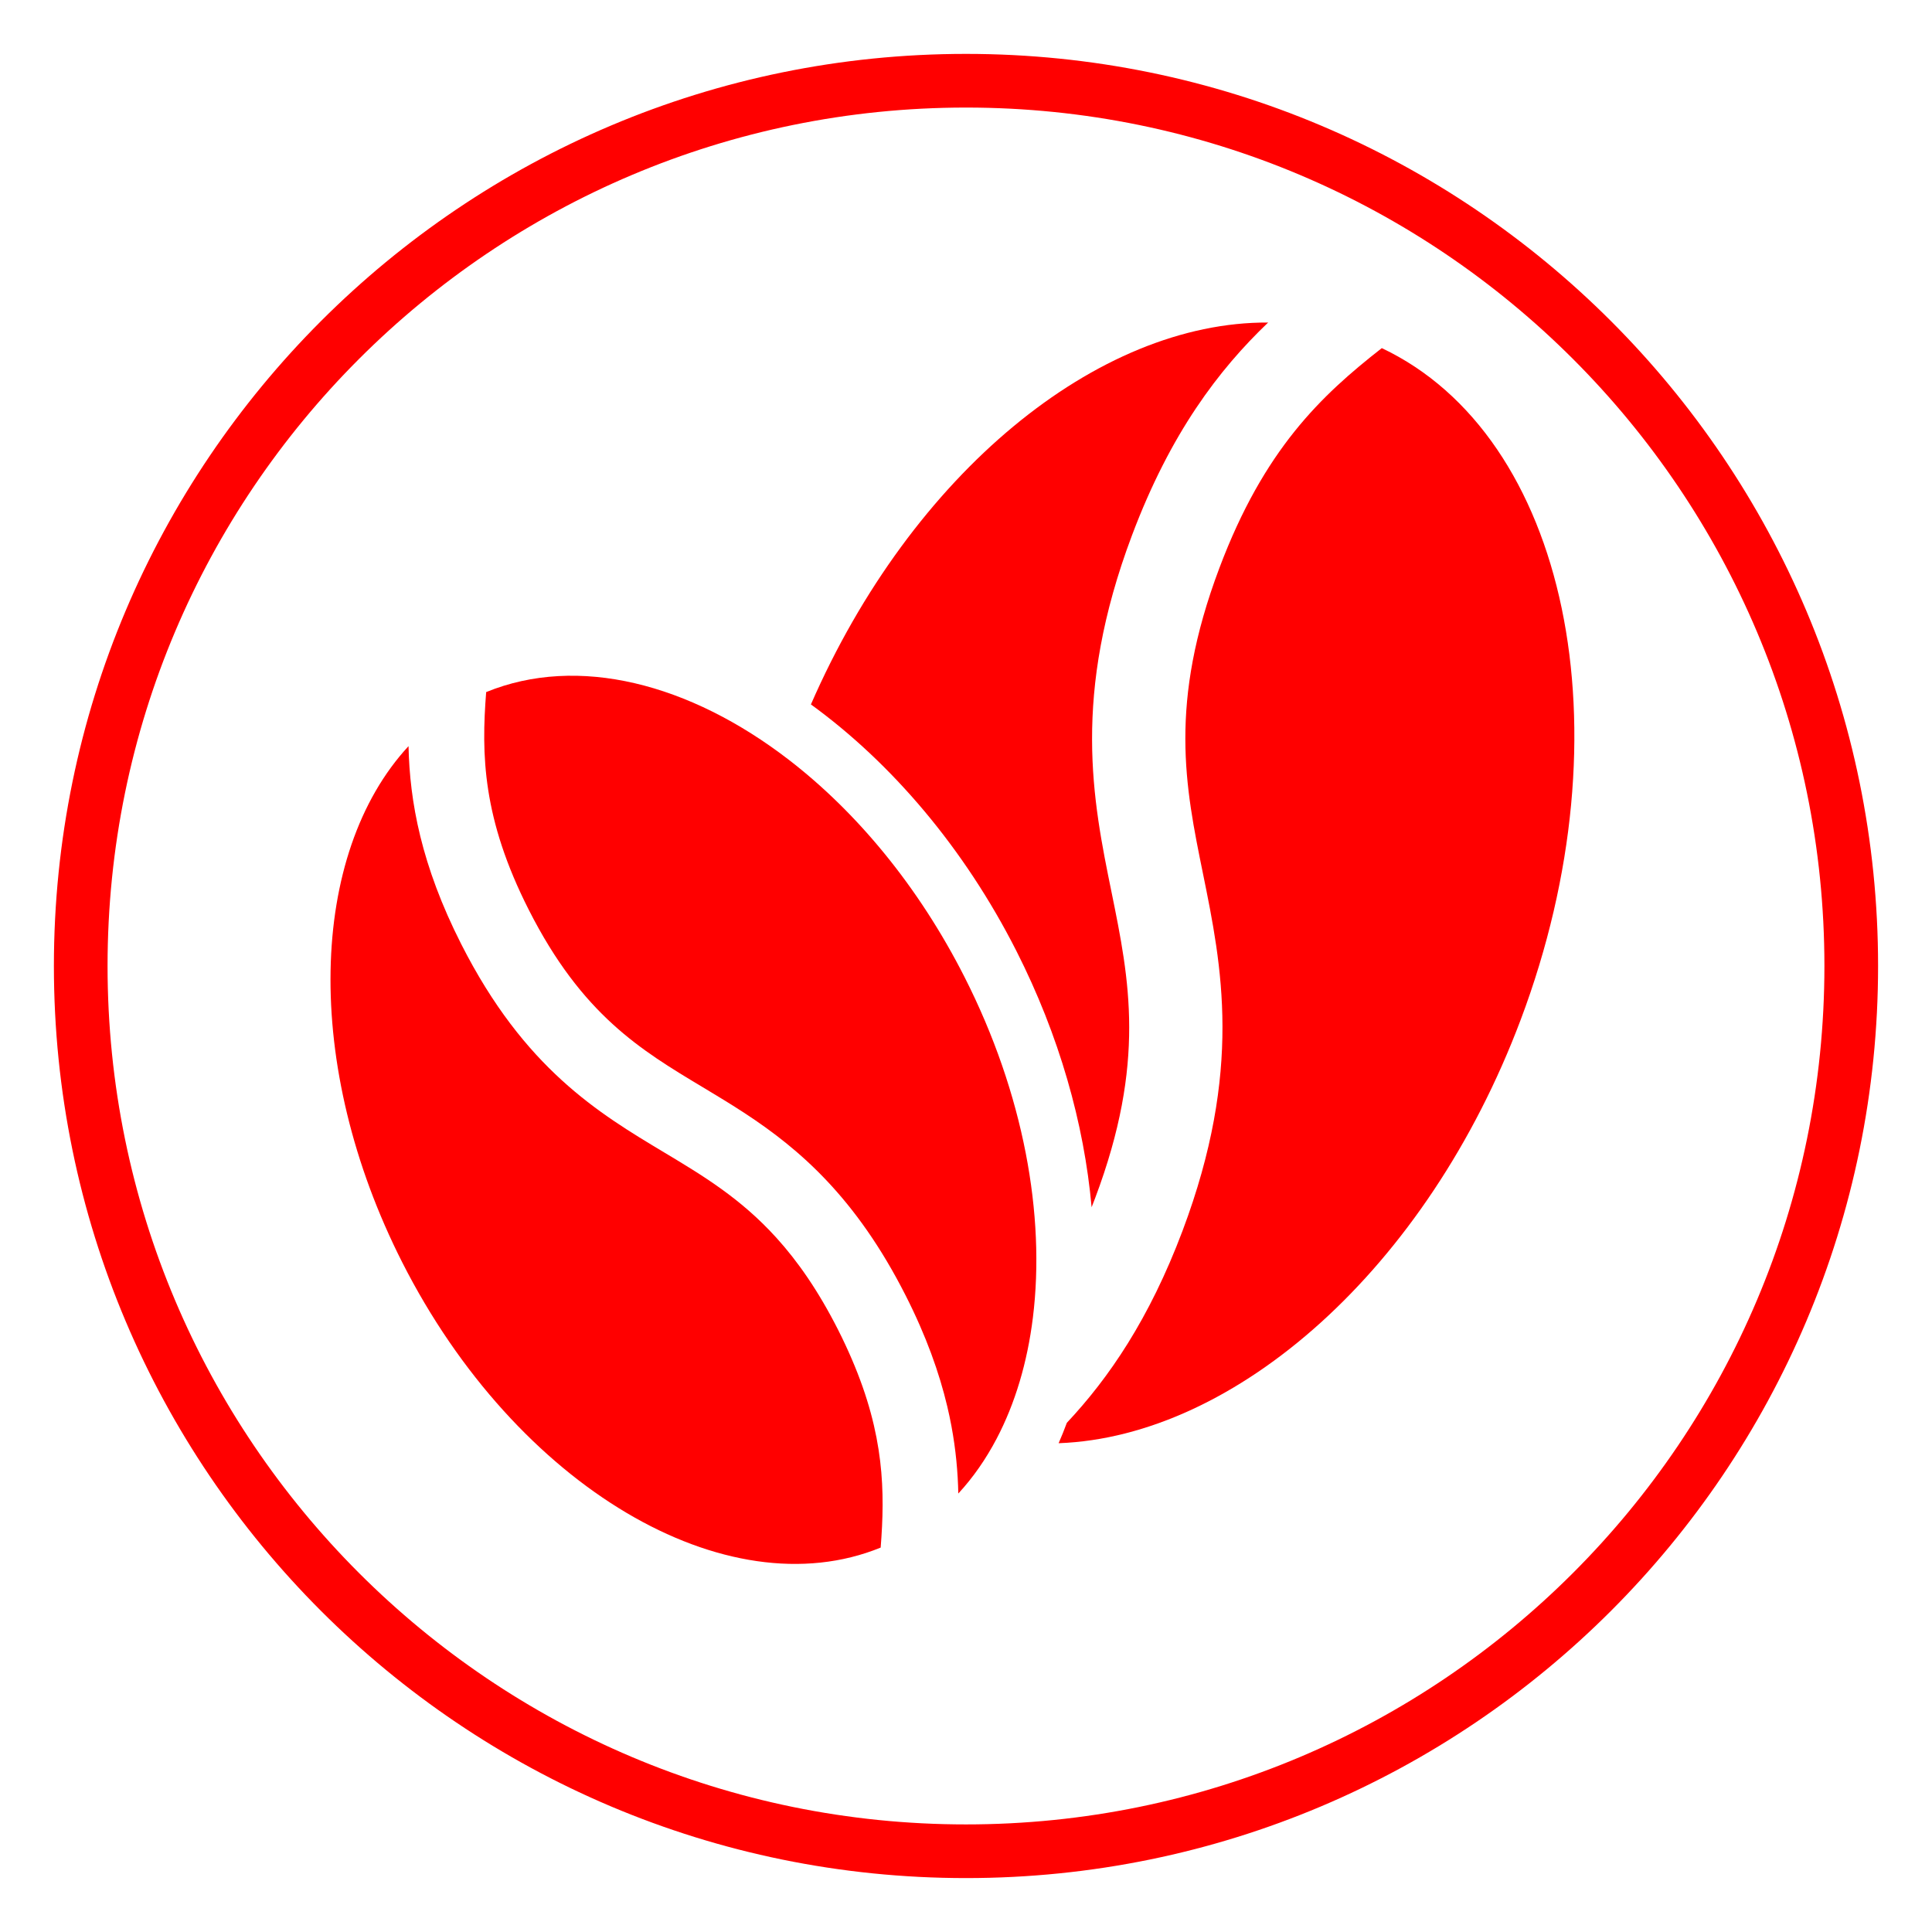
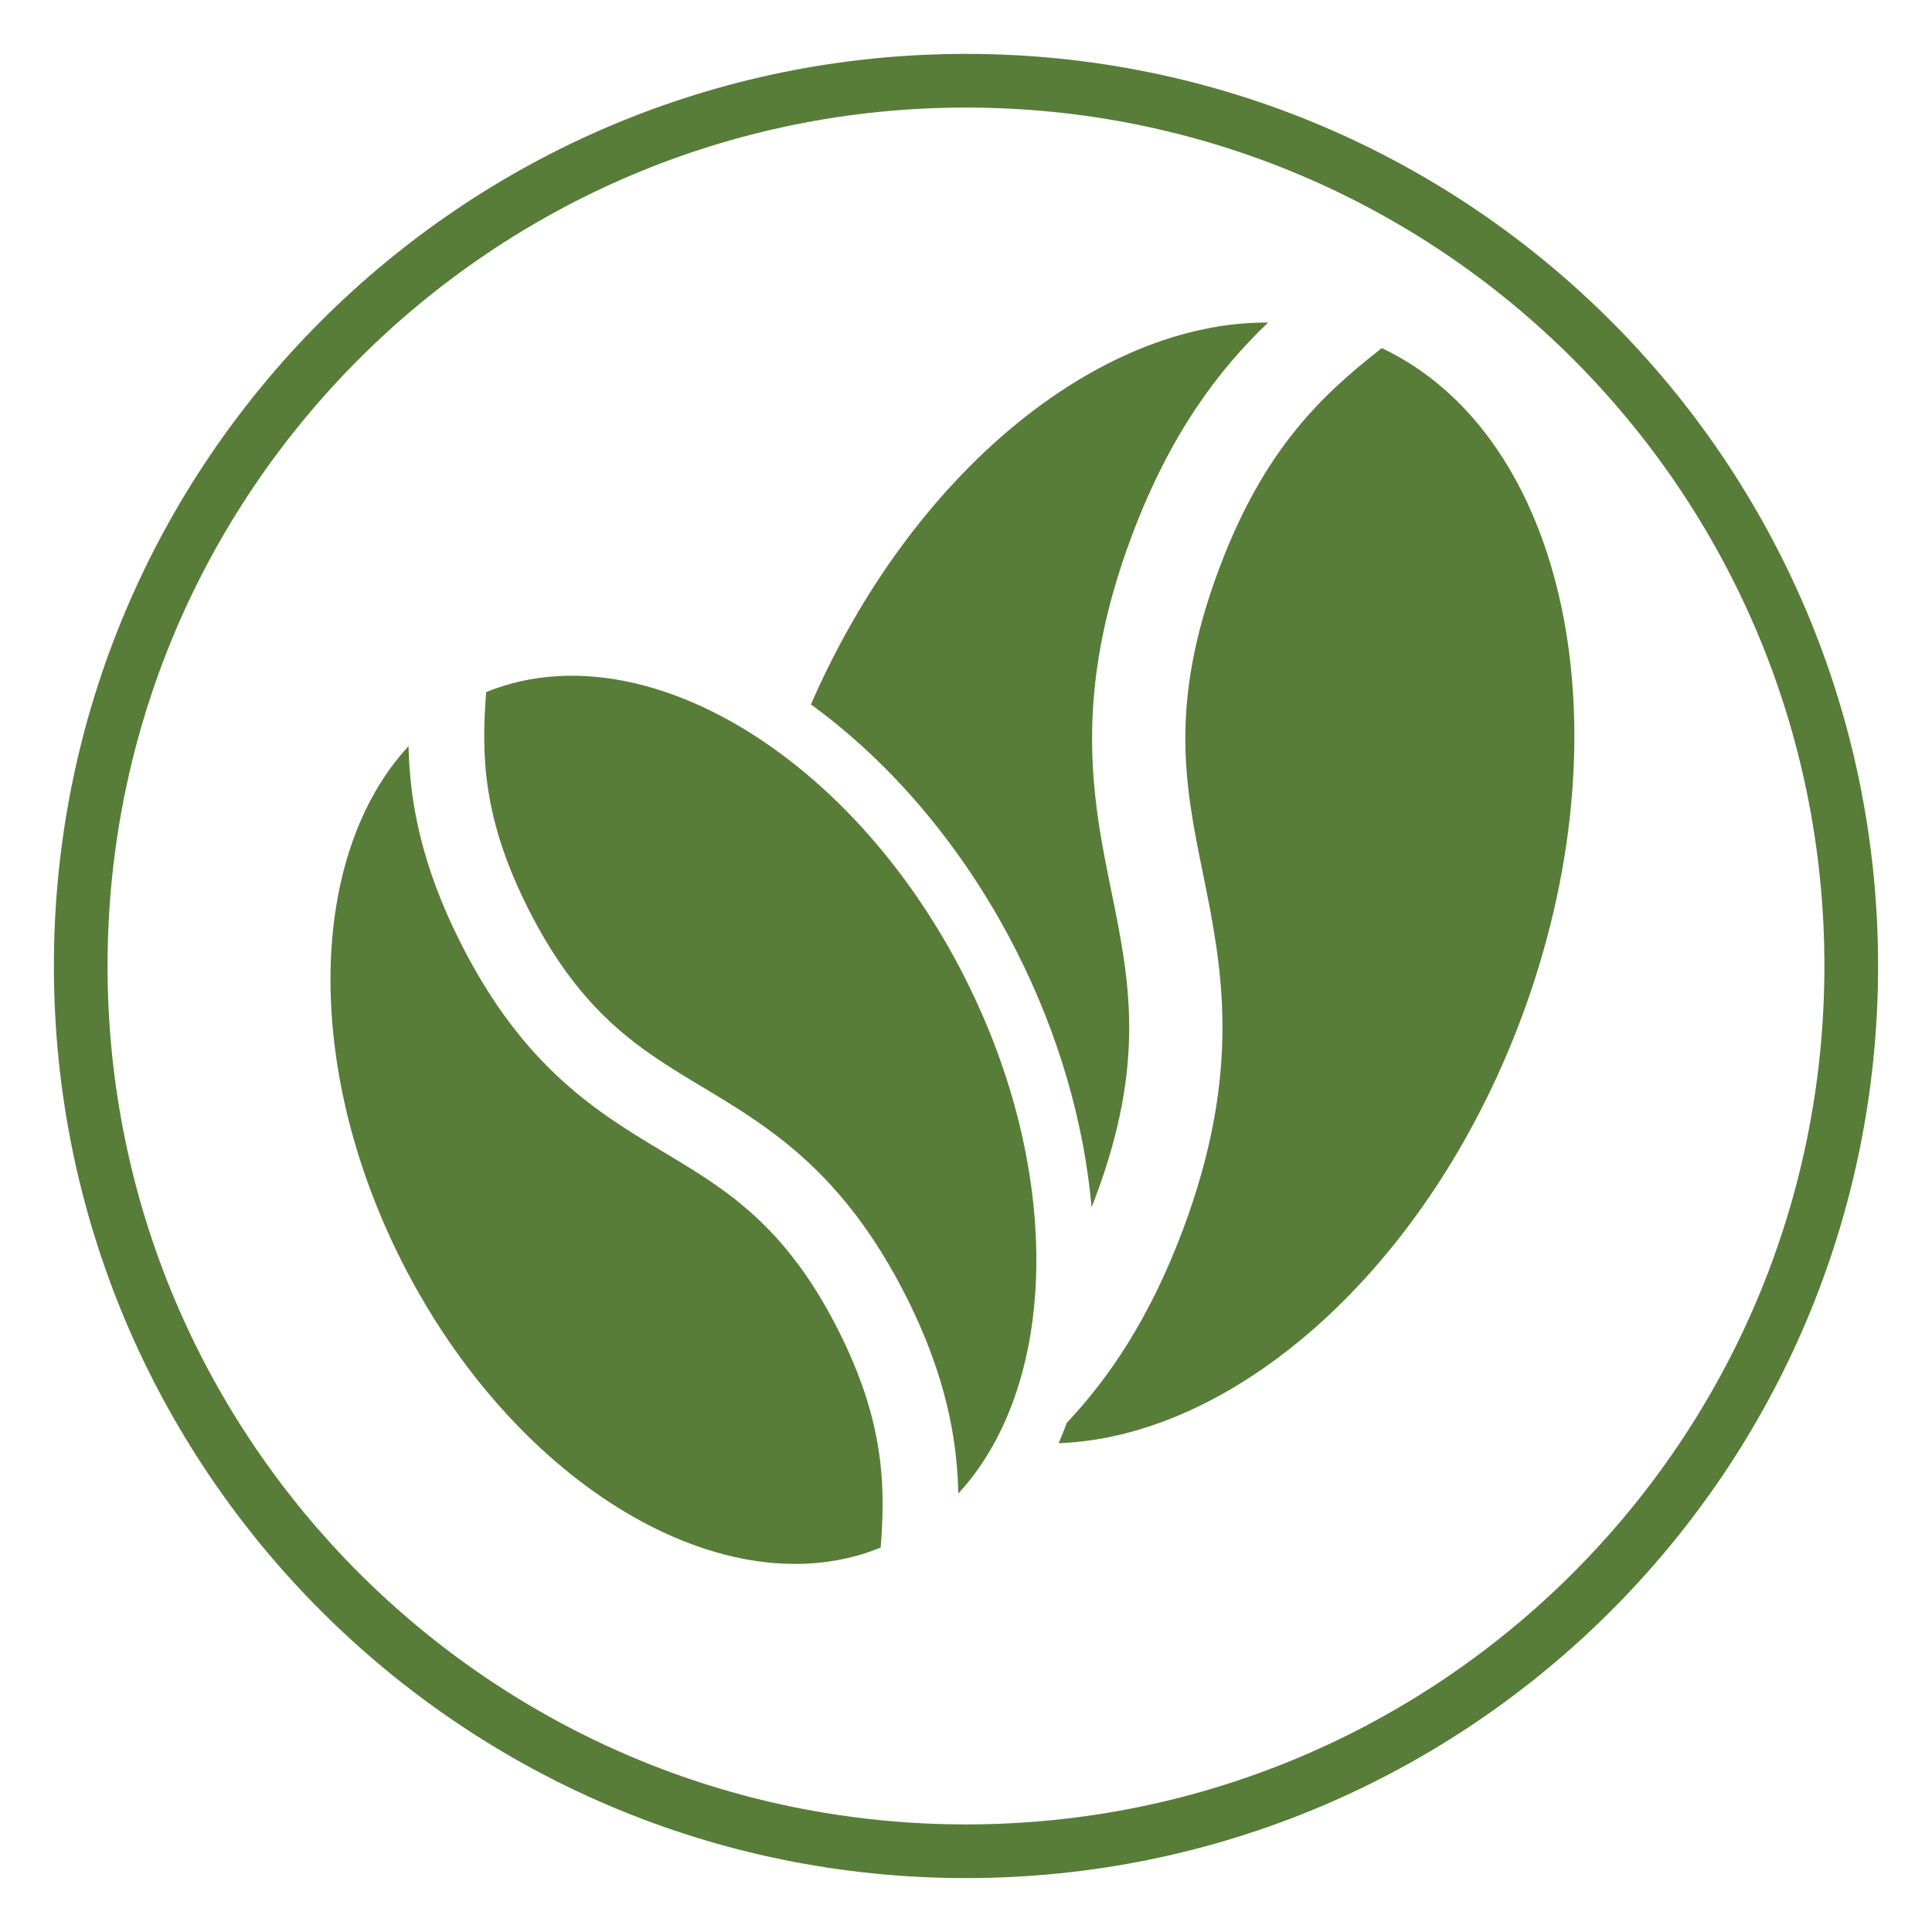
- <svg xmlns="http://www.w3.org/2000/svg" width="1080" zoomAndPan="magnify" viewBox="0 0 810 810" height="1080" preserveAspectRatio="xMidYMid meet" version="1.0">
+ <svg xmlns="http://www.w3.org/2000/svg" width="1080" zoomAndPan="magnify" viewBox="0 0 810 810" height="1080" preserveAspectRatio="xMidYMid meet" version="1.2">
  <defs>
-     <clipPath id="f2ea759a4f">
-       <path d="M 22.594 22.594 L 787.395 22.594 L 787.395 787.395 L 22.594 787.395 Z M 22.594 22.594 " clip-rule="nonzero" />
+     <clipPath id="c61d941c44">
+       <path d="M 22.594 22.594 L 787.395 22.594 L 787.395 787.395 L 22.594 787.395 Z M 22.594 22.594 " />
    </clipPath>
-     <clipPath id="9f4fc88c62">
-       <path d="M 404.996 22.594 C 193.801 22.594 22.594 193.801 22.594 404.996 C 22.594 616.188 193.801 787.395 404.996 787.395 C 616.188 787.395 787.395 616.188 787.395 404.996 C 787.395 193.801 616.188 22.594 404.996 22.594 Z M 404.996 22.594 " clip-rule="nonzero" />
+     <clipPath id="7b8ec342d4">
+       <path d="M 404.996 22.594 C 193.801 22.594 22.594 193.801 22.594 404.996 C 22.594 616.188 193.801 787.395 404.996 787.395 C 616.188 787.395 787.395 616.188 787.395 404.996 C 787.395 193.801 616.188 22.594 404.996 22.594 Z M 404.996 22.594 " />
    </clipPath>
  </defs>
-   <g clip-path="url(#f2ea759a4f)">
-     <g clip-path="url(#9f4fc88c62)">
-       <path stroke-linecap="butt" transform="matrix(0.75, 0, 0, 0.75, 22.59414, 22.59424)" fill="none" stroke-linejoin="miter" d="M 509.869 -0.001 C 228.276 -0.001 -0.001 228.275 -0.001 509.869 C -0.001 791.458 228.276 1019.734 509.869 1019.734 C 791.458 1019.734 1019.734 791.458 1019.734 509.869 C 1019.734 228.275 791.458 -0.001 509.869 -0.001 Z M 509.869 -0.001 " stroke="#ff0000" stroke-width="60" stroke-opacity="1" stroke-miterlimit="4" />
+   <g id="7701e043a5">
+     <path style=" stroke:none;fill-rule:nonzero;fill:#577d38;fill-opacity:1;" d="M 426.117 398.672 C 444.078 434.078 454.535 471.051 457.66 506.148 C 458.168 504.863 458.668 503.566 459.168 502.246 C 480.57 445.402 473.484 410.773 466.031 374.105 C 458.152 335.523 449.242 291.762 474.613 224.375 C 490.754 181.516 511 154.973 531.668 135.223 C 460.238 134.852 382.316 198.297 339.98 295.336 C 373.824 319.902 404.285 355.637 426.117 398.672 " />
+     <path style=" stroke:none;fill-rule:nonzero;fill:#577d38;fill-opacity:1;" d="M 579.324 145.949 C 553.742 165.938 529.906 188.535 511.227 238.156 C 489.824 295 496.879 329.621 504.359 366.297 C 512.207 404.895 521.148 448.641 495.781 516.027 C 481.879 552.949 464.918 577.734 447.277 596.52 C 446.211 599.422 445.051 602.277 443.832 605.074 C 518.062 602.332 598.215 532.023 637.547 427.562 C 683.312 306.012 657.031 182.703 579.324 145.949 " />
+     <path style=" stroke:none;fill-rule:nonzero;fill:#577d38;fill-opacity:1;" d="M 351.344 557.461 C 343.047 541.102 334.43 528.793 325.535 518.973 C 310.52 502.391 294.723 492.914 278.359 483.098 C 250.938 466.664 219.844 448.012 193.391 395.867 C 176.566 362.707 171.77 336.027 171.277 312.82 C 129.566 357.914 126.711 446.602 168.656 529.277 C 216.371 623.344 304.582 675.211 369.227 648.832 C 371.051 625.457 370.863 601.754 357.105 569.785 C 355.391 565.805 353.504 561.711 351.344 557.461 " />
+     <path style=" stroke:none;fill-rule:nonzero;fill:#577d38;fill-opacity:1;" d="M 330.785 318.598 C 289.113 286.473 242.285 274.453 203.828 290.16 C 201.773 316.438 202.242 343.109 221.719 381.5 C 244.027 425.48 268.637 440.238 294.703 455.859 C 300.504 459.344 306.477 462.934 312.535 466.91 C 335.082 481.715 358.82 501.988 379.672 543.09 C 388.344 560.184 393.797 575.547 397.137 589.605 C 397.797 592.395 398.383 595.141 398.883 597.832 C 400.762 607.898 401.59 617.289 401.777 626.168 C 408.008 619.434 413.355 611.707 417.832 603.191 C 425.605 588.406 430.719 571.199 433.047 552.402 C 438.344 509.566 429.215 458.574 404.41 409.68 C 385.098 371.605 359.133 340.453 330.785 318.598 " />
+     <g clip-rule="nonzero" clip-path="url(#c61d941c44)">
+       <g clip-rule="nonzero" clip-path="url(#7b8ec342d4)">
+         <path style="fill:none;stroke-width:60;stroke-linecap:butt;stroke-linejoin:miter;stroke:#577d38;stroke-opacity:1;stroke-miterlimit:4;" d="M 509.869 -0 C 228.276 -0 -0.001 228.276 -0.001 509.869 C -0.001 791.458 228.276 1019.734 509.869 1019.734 C 791.458 1019.734 1019.734 791.458 1019.734 509.869 C 1019.734 228.276 791.458 -0 509.869 -0 Z M 509.869 -0 " transform="matrix(0.75,0,0,0.75,22.59414,22.59412)" />
+       </g>
    </g>
  </g>
-   <path fill="#ff0000" d="M 426.117 398.672 C 444.078 434.078 454.535 471.051 457.66 506.148 C 458.168 504.859 458.668 503.566 459.168 502.246 C 480.57 445.402 473.484 410.773 466.031 374.105 C 458.152 335.52 449.242 291.762 474.613 224.375 C 490.754 181.516 511 154.973 531.668 135.223 C 460.238 134.852 382.316 198.297 339.98 295.336 C 373.824 319.902 404.285 355.637 426.117 398.672 " fill-opacity="1" fill-rule="nonzero" />
-   <path fill="#ff0000" d="M 579.324 145.949 C 553.742 165.938 529.906 188.535 511.227 238.156 C 489.824 295 496.879 329.621 504.359 366.297 C 512.207 404.895 521.148 448.641 495.781 516.027 C 481.879 552.949 464.918 577.73 447.277 596.52 C 446.211 599.422 445.051 602.273 443.832 605.074 C 518.062 602.332 598.215 532.023 637.547 427.562 C 683.312 306.012 657.031 182.703 579.324 145.949 " fill-opacity="1" fill-rule="nonzero" />
-   <path fill="#ff0000" d="M 351.344 557.461 C 343.047 541.102 334.43 528.793 325.535 518.973 C 310.52 502.391 294.723 492.914 278.359 483.098 C 250.938 466.664 219.844 448.012 193.391 395.867 C 176.566 362.707 171.77 336.027 171.277 312.82 C 129.566 357.914 126.711 446.602 168.656 529.277 C 216.371 623.344 304.582 675.211 369.227 648.832 C 371.051 625.457 370.863 601.754 357.105 569.785 C 355.391 565.805 353.504 561.711 351.344 557.461 " fill-opacity="1" fill-rule="nonzero" />
-   <path fill="#ff0000" d="M 330.785 318.598 C 289.113 286.473 242.285 274.453 203.828 290.16 C 201.773 316.438 202.242 343.109 221.719 381.5 C 244.027 425.48 268.637 440.238 294.703 455.859 C 300.504 459.344 306.477 462.934 312.535 466.91 C 335.082 481.715 358.82 501.988 379.672 543.09 C 388.344 560.184 393.797 575.547 397.137 589.605 C 397.797 592.395 398.383 595.141 398.883 597.832 C 400.762 607.898 401.59 617.289 401.777 626.168 C 408.008 619.434 413.355 611.707 417.832 603.191 C 425.605 588.406 430.719 571.199 433.047 552.402 C 438.344 509.566 429.215 458.574 404.41 409.68 C 385.098 371.605 359.133 340.453 330.785 318.598 " fill-opacity="1" fill-rule="nonzero" />
</svg>
